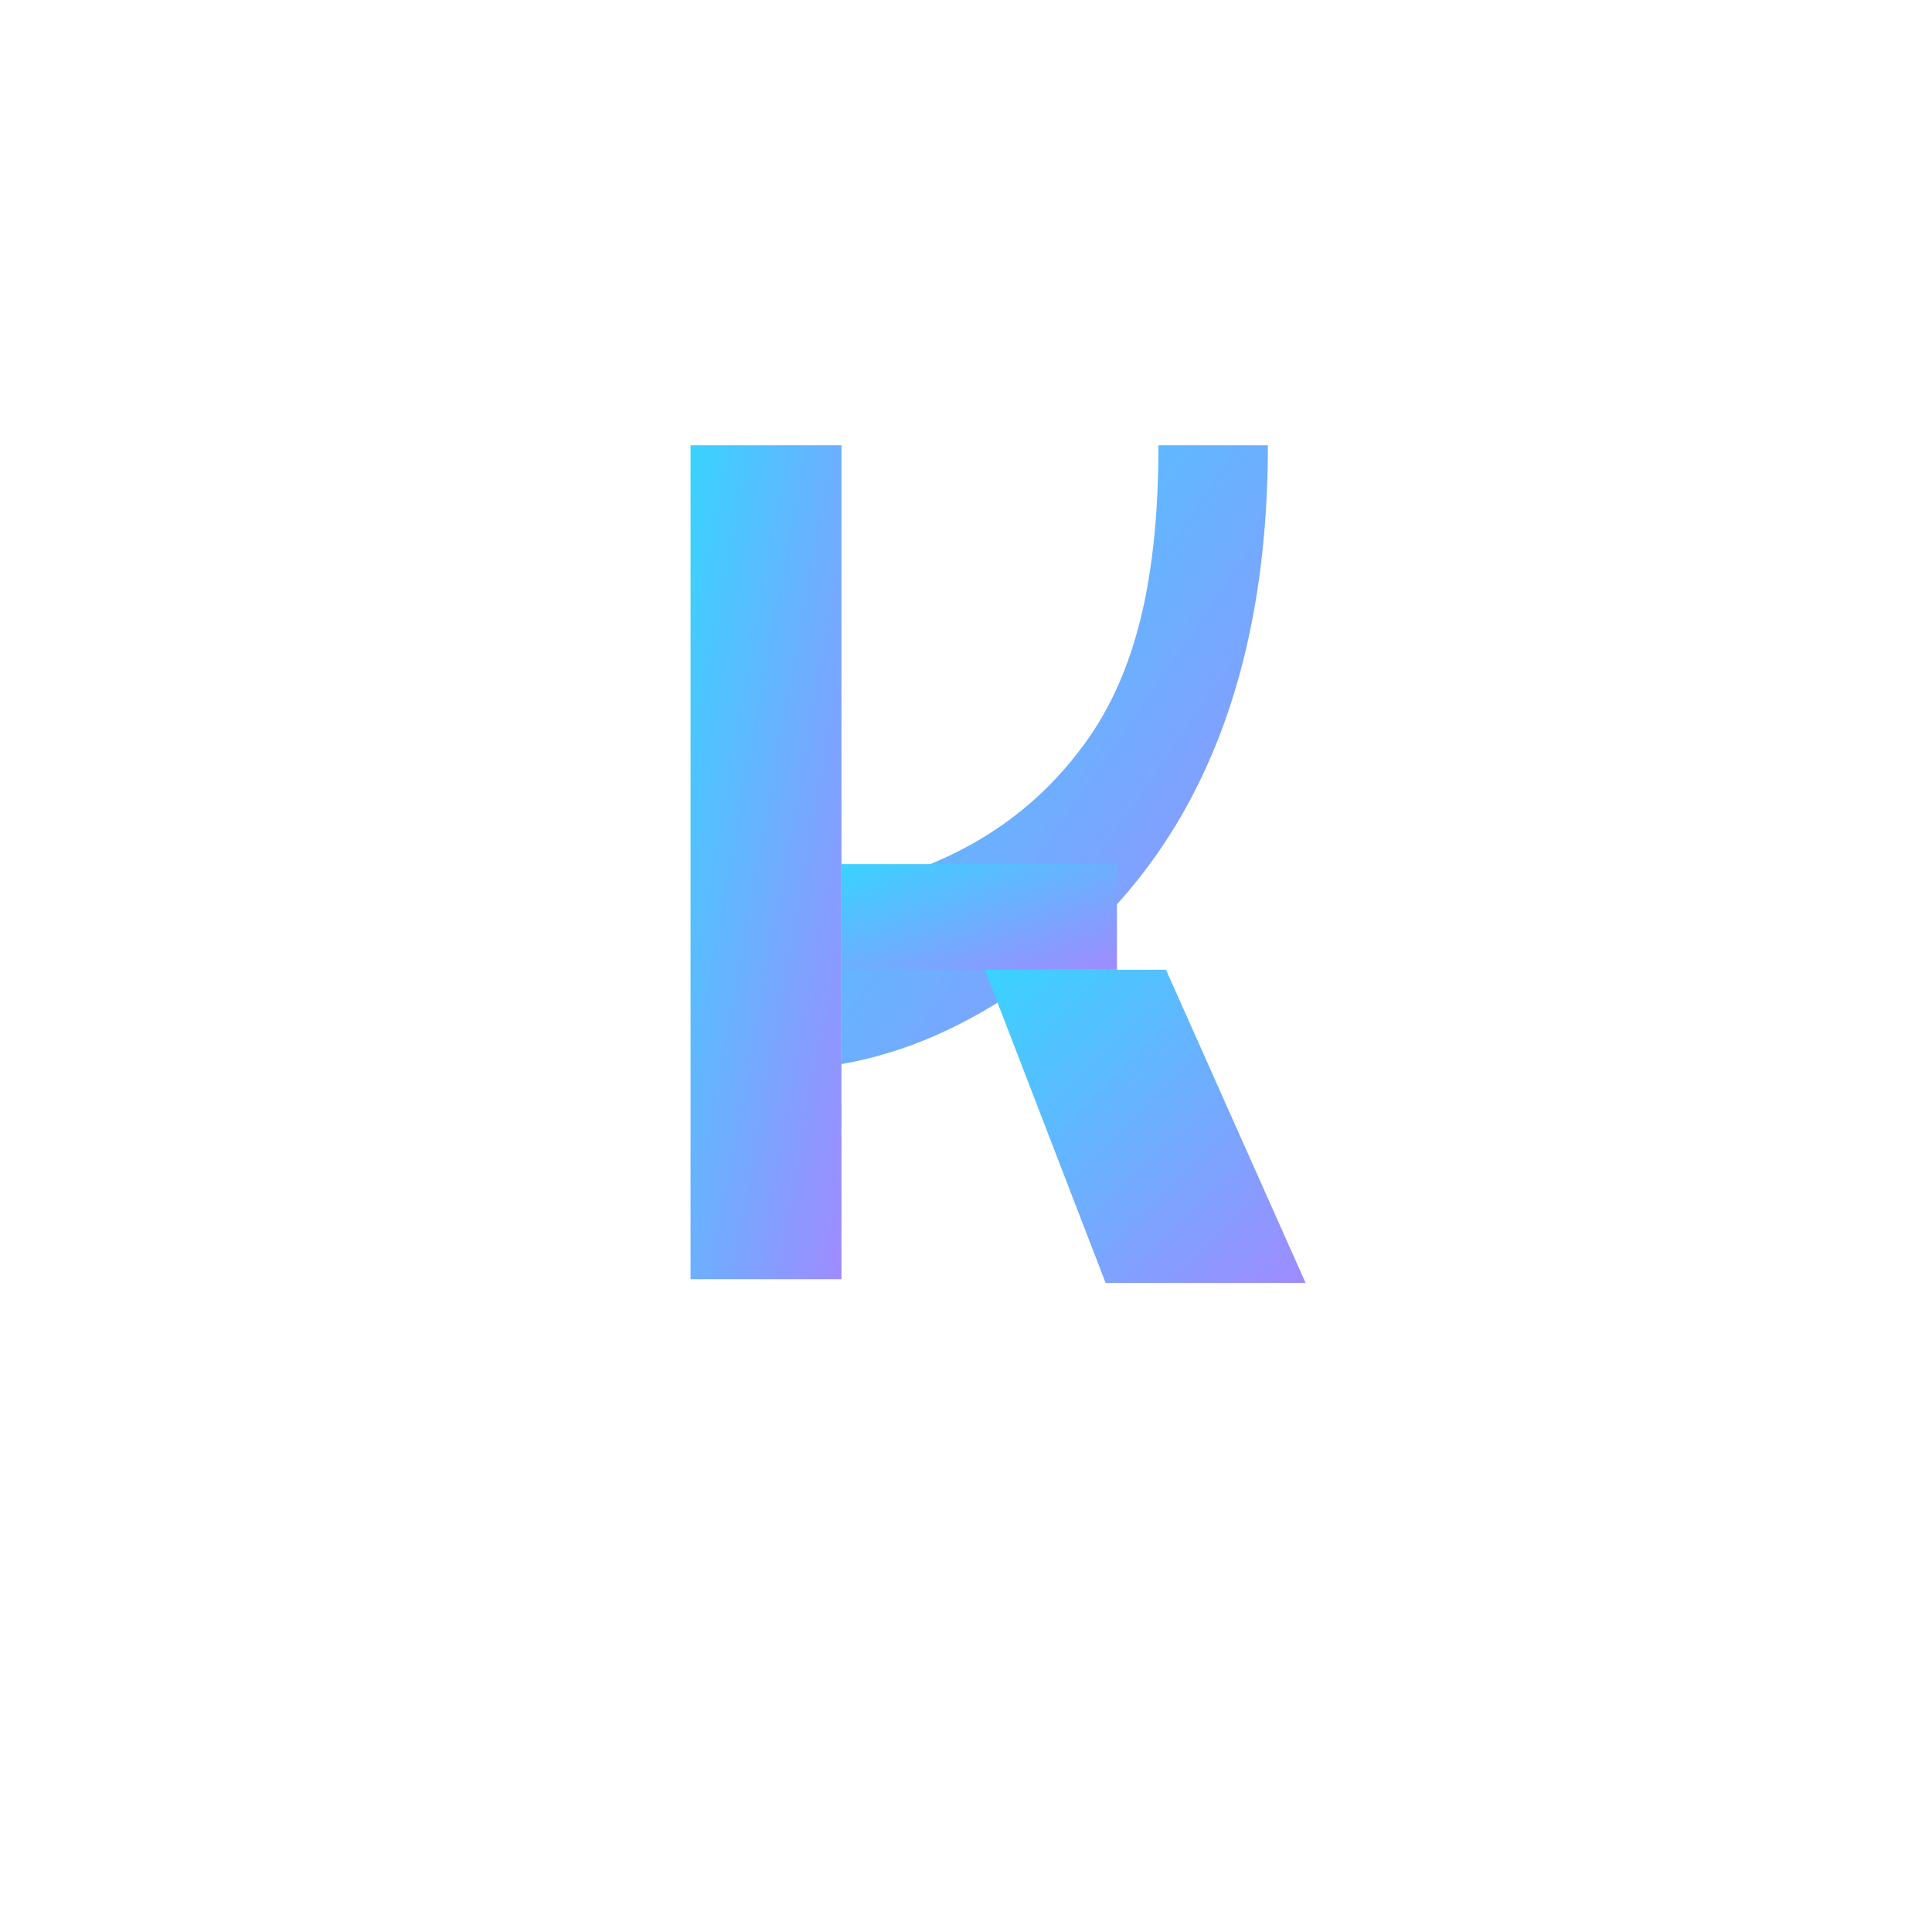
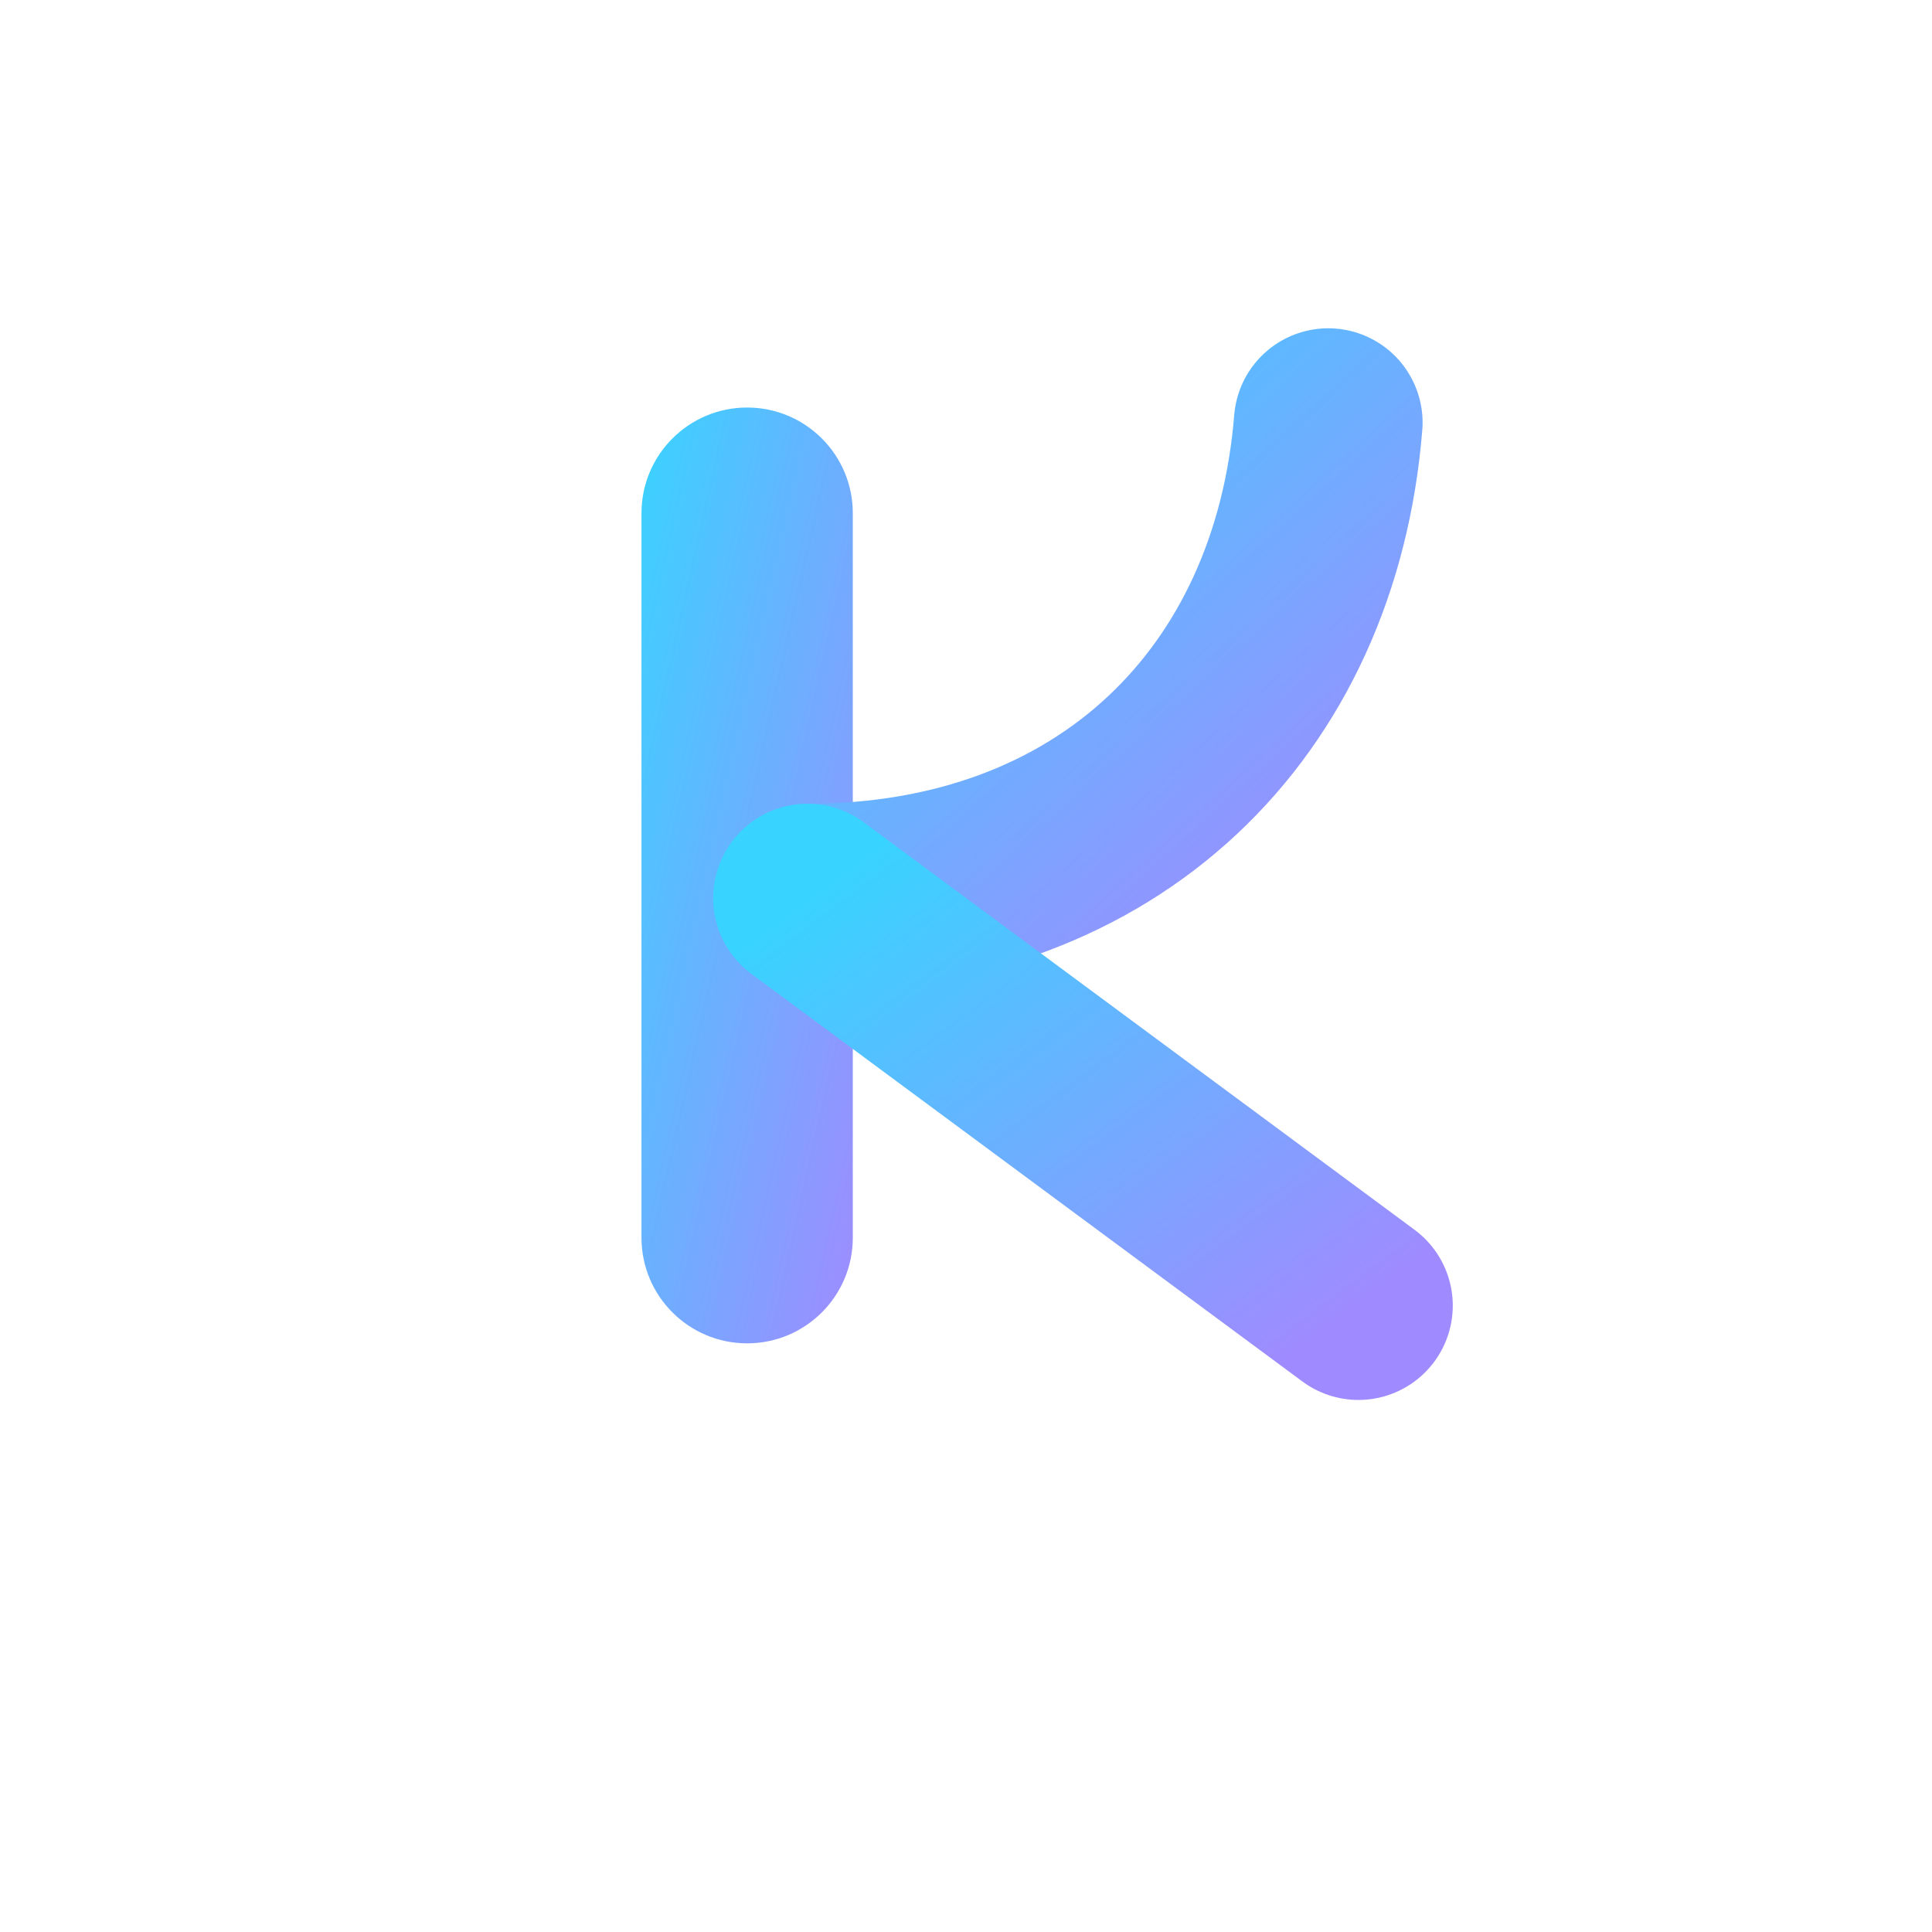
<svg xmlns="http://www.w3.org/2000/svg" viewBox="0 0 512 512">
  <defs>
    <linearGradient id="k" x1="0" y1="0" x2="1" y2="1">
      <stop offset="0%" stop-color="#39d3ff" />
      <stop offset="100%" stop-color="#9f8bff" />
    </linearGradient>
  </defs>
-   <g fill="url(#k)">
-     <rect x="183" y="118" width="40" height="221" />
-     <path d="M294 118H336C336 184 314 231 273 260C256 272 240 279 223 282V236C248 231 270 220 286 199C300 181 307 156 307 118Z" />
-     <rect x="223" y="229" width="73" height="28" />
-     <path d="M261 257H309L346 340H293Z" />
+   <rect x="170" y="108" width="56" height="248" rx="28" fill="url(#k)" />
+   <g fill="none" stroke="url(#k)" stroke-linecap="round" stroke-linejoin="round">
+     <path d="M214 238C294 238 346 186 352 112" stroke-width="50" />
+     <path d="M214 238L360 346" stroke-width="50" />
  </g>
</svg>
